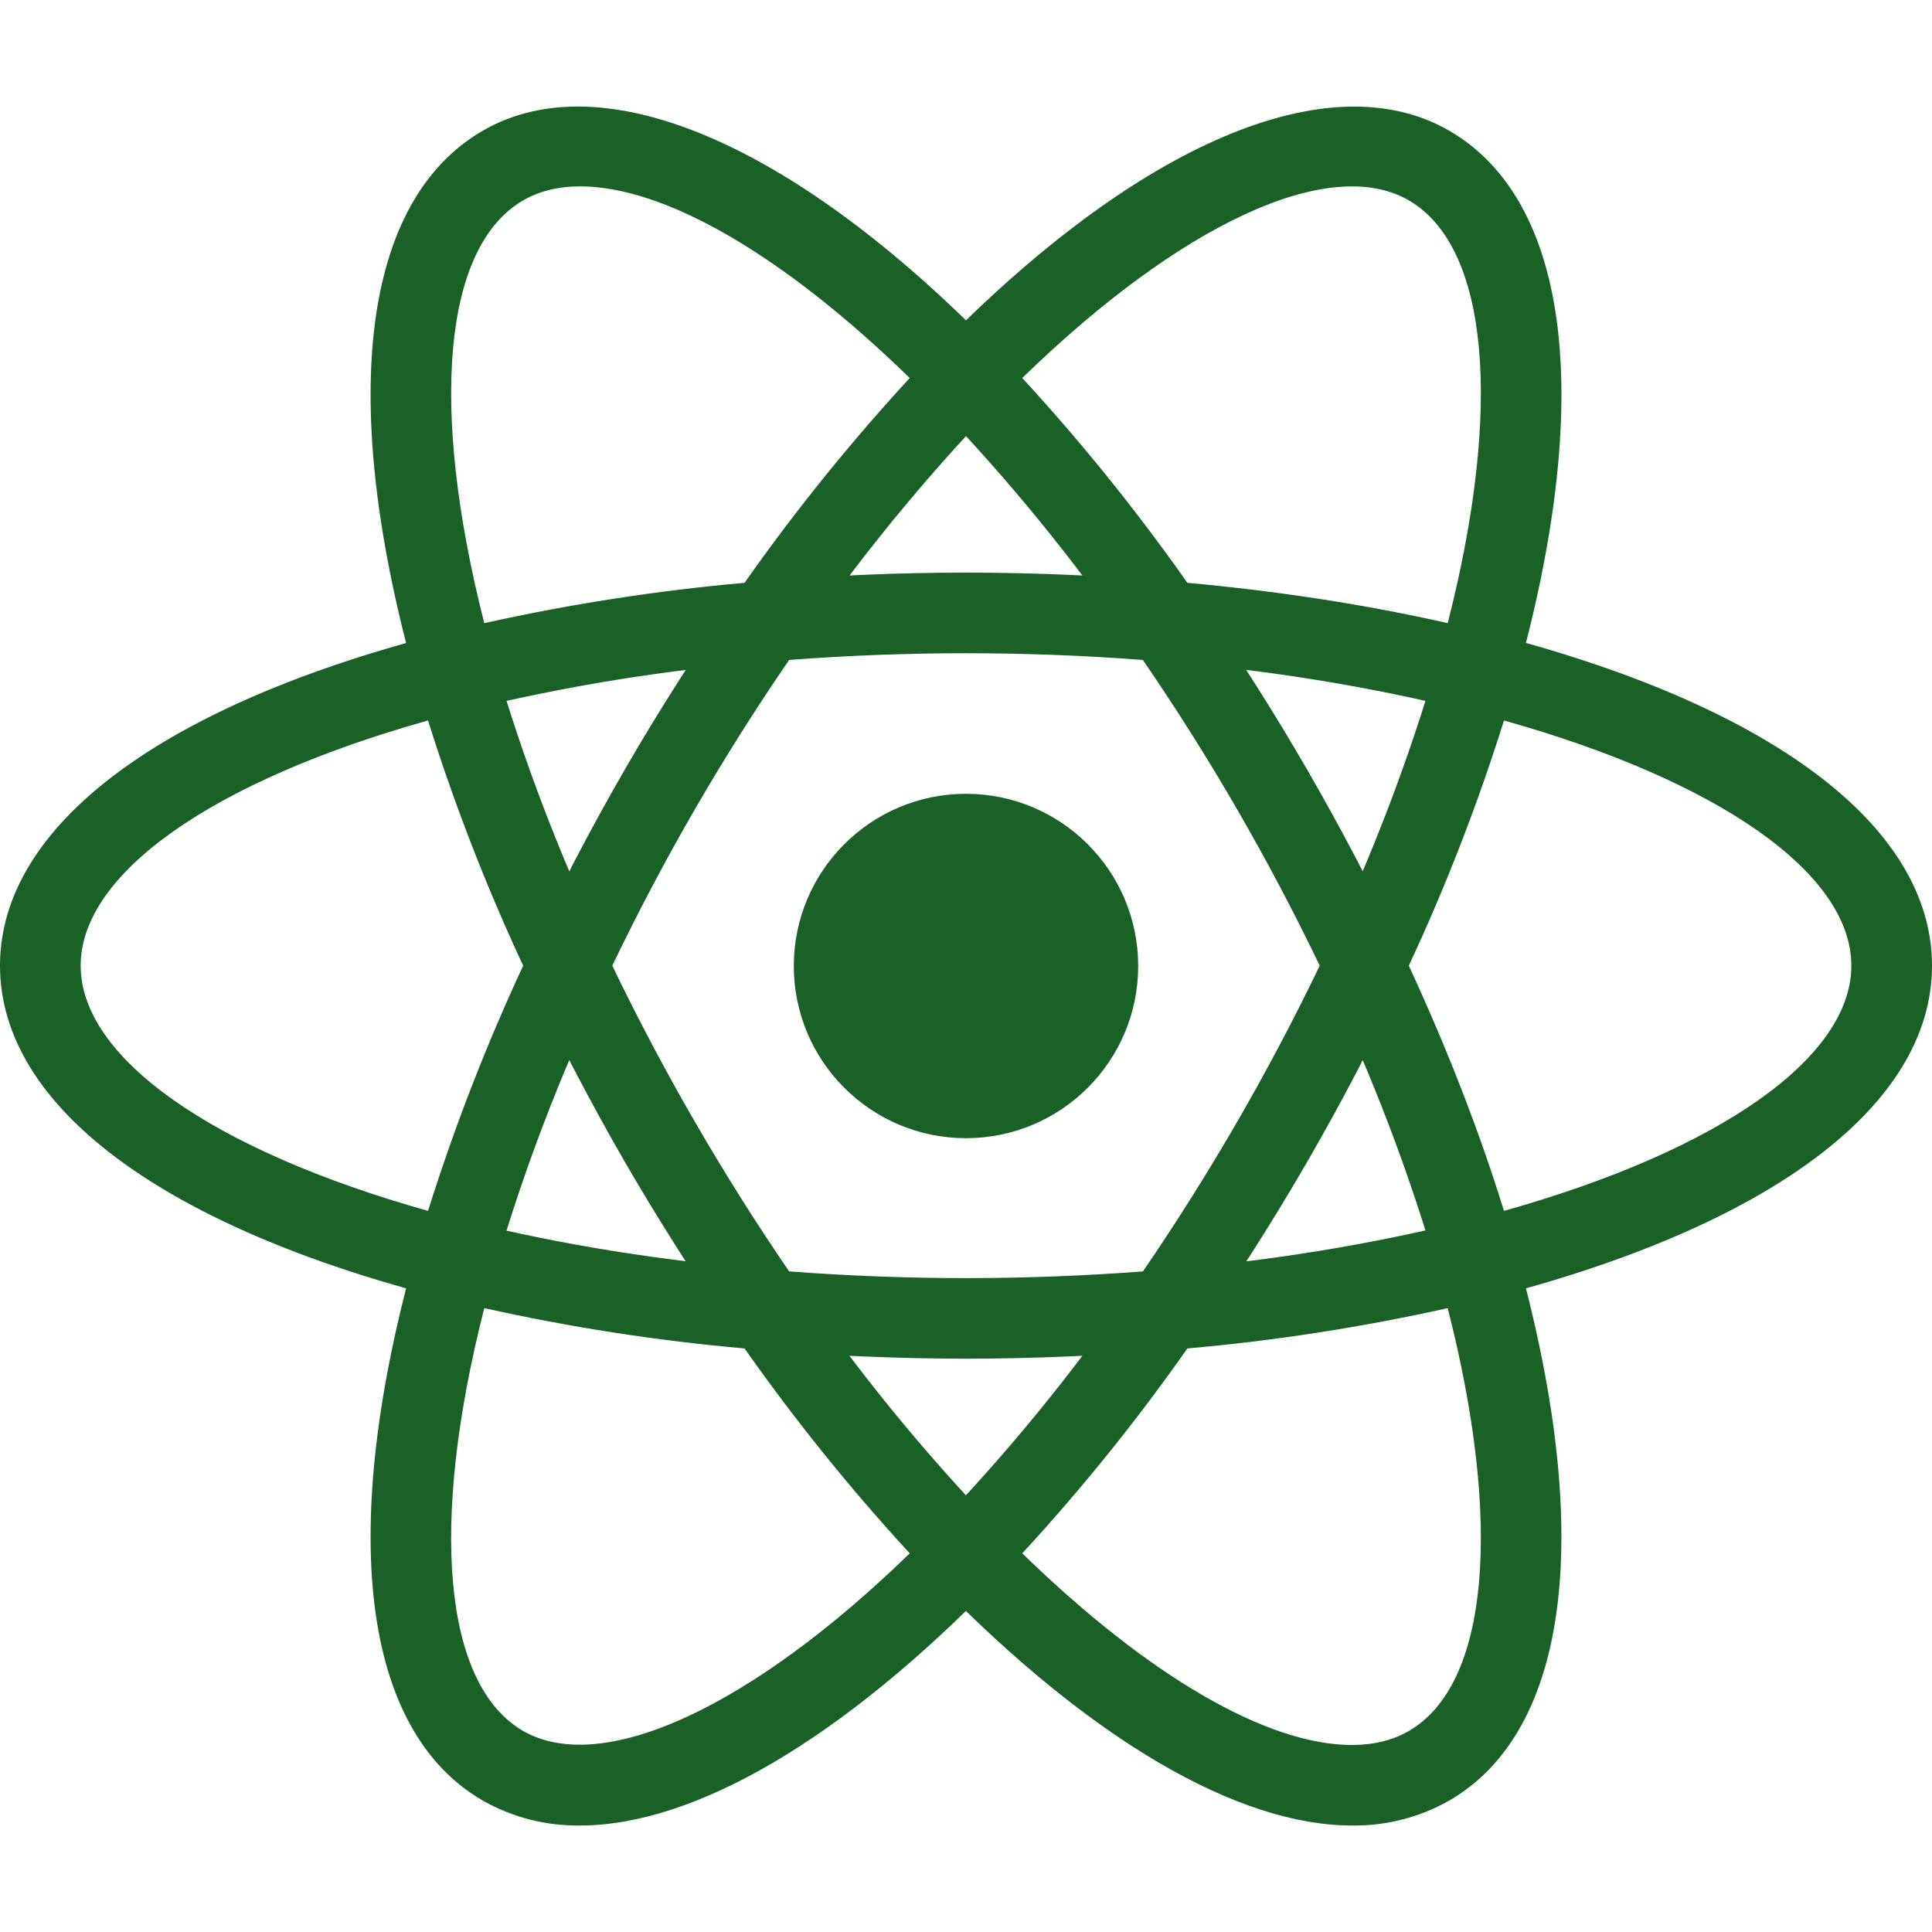
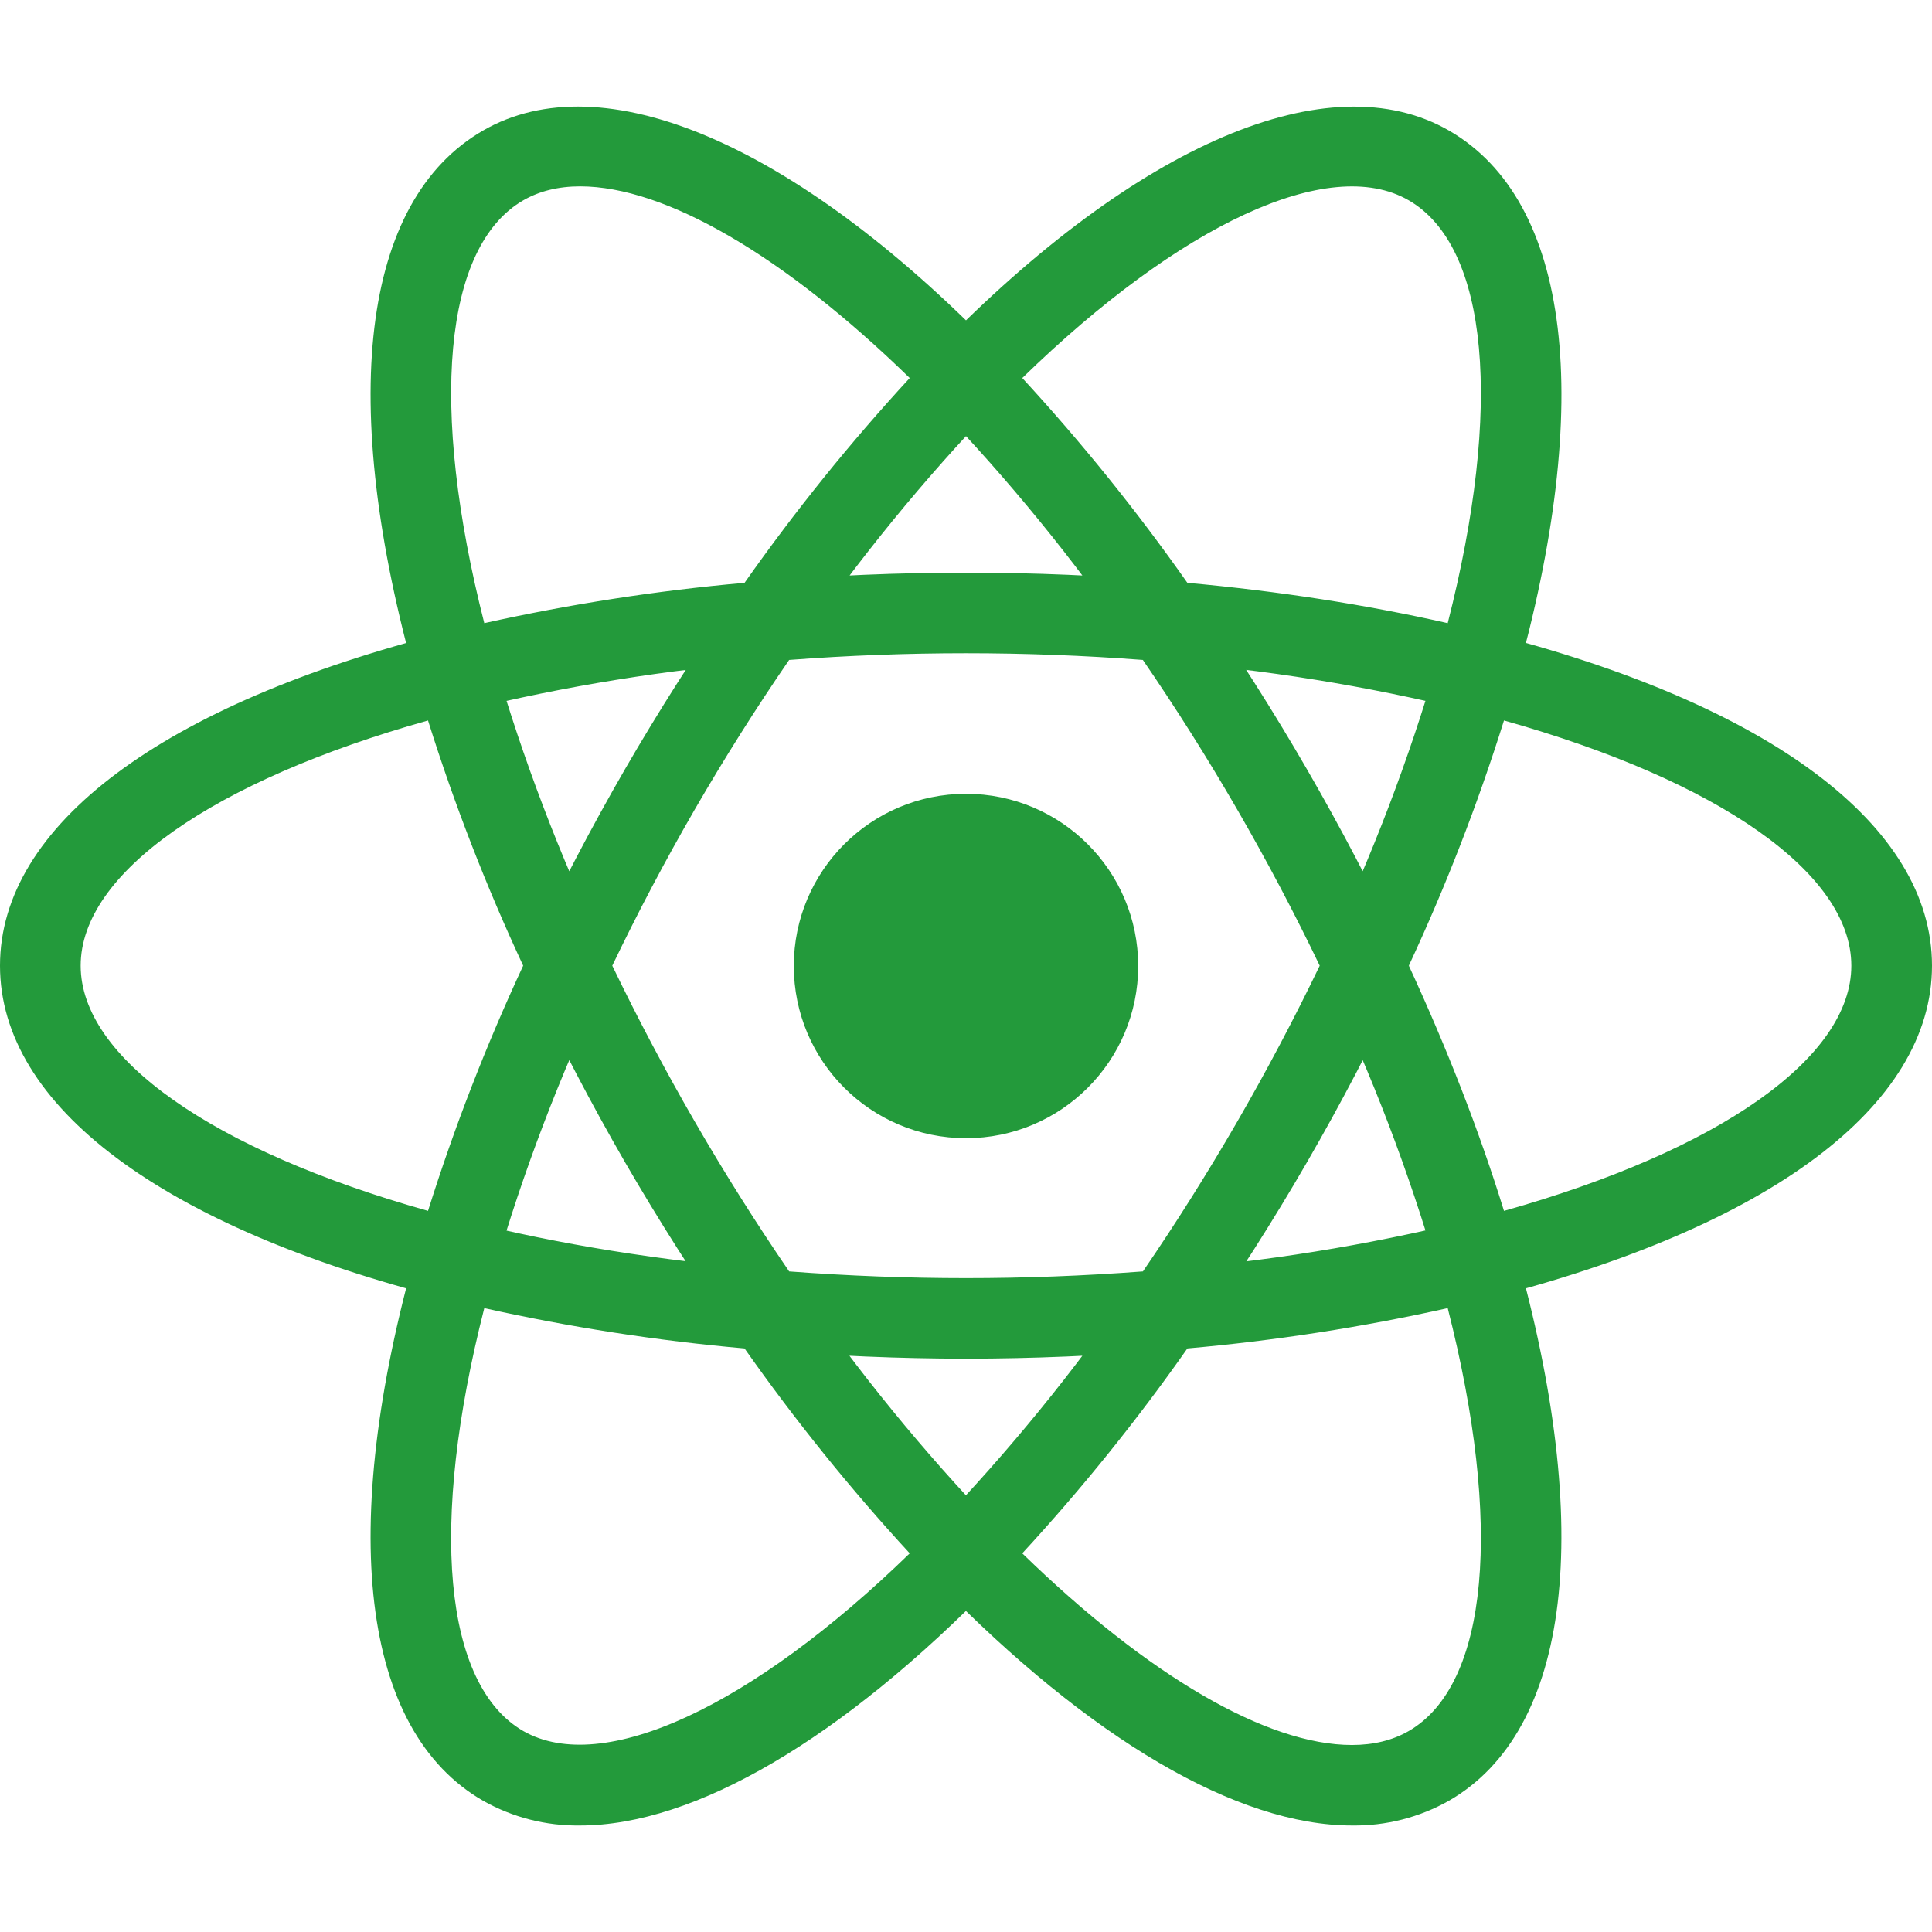
- <svg xmlns="http://www.w3.org/2000/svg" role="img" viewBox="0 0 24 24" fill="#196127">
+ <svg xmlns="http://www.w3.org/2000/svg" role="img" viewBox="0 0 24 24" fill="#239a3b">
  <path d="M12 9.861A2.139 2.139 0 1 0 12 14.139 2.139 2.139 0 1 0 12 9.861zM6.008 16.255l-.472-.12C2.018 15.246 0 13.737 0 11.996s2.018-3.25 5.536-4.139l.472-.119.133.468a23.53 23.53 0 0 0 1.363 3.578l.101.213-.101.213a23.307 23.307 0 0 0-1.363 3.578l-.133.467zM5.317 8.95c-2.674.751-4.315 1.9-4.315 3.046 0 1.145 1.641 2.294 4.315 3.046a24.95 24.95 0 0 1 1.182-3.046A24.752 24.752 0 0 1 5.317 8.95zM17.992 16.255l-.133-.469a23.357 23.357 0 0 0-1.364-3.577l-.101-.213.101-.213a23.42 23.42 0 0 0 1.364-3.578l.133-.468.473.119c3.517.889 5.535 2.398 5.535 4.14s-2.018 3.25-5.535 4.139l-.473.12zm-.491-4.259c.48 1.039.877 2.06 1.182 3.046 2.675-.752 4.315-1.901 4.315-3.046 0-1.146-1.641-2.294-4.315-3.046a24.788 24.788 0 0 1-1.182 3.046zM5.31 8.945l-.133-.467C4.188 4.992 4.488 2.494 6 1.622c1.483-.856 3.864.155 6.359 2.716l.34.349-.34.349a23.552 23.552 0 0 0-2.422 2.967l-.135.193-.235.02a23.657 23.657 0 0 0-3.785.61l-.472.119zm1.896-6.63c-.268 0-.505.058-.705.173-.994.573-1.17 2.565-.485 5.253a25.122 25.122 0 0 1 3.233-.501 24.847 24.847 0 0 1 2.052-2.544c-1.56-1.519-3.037-2.381-4.095-2.381zM16.795 22.677c-.001 0-.001 0 0 0-1.425 0-3.255-1.073-5.154-3.023l-.34-.349.34-.349a23.53 23.53 0 0 0 2.421-2.968l.135-.193.234-.02a23.63 23.63 0 0 0 3.787-.609l.472-.119.134.468c.987 3.484.688 5.983-.824 6.854a2.38 2.38 0 0 1-1.205.308zm-4.096-3.381c1.56 1.519 3.037 2.381 4.095 2.381h.001c.267 0 .505-.058.704-.173.994-.573 1.171-2.566.485-5.254a25.02 25.02 0 0 1-3.234.501 24.674 24.674 0 0 1-2.051 2.545zM18.69 8.945l-.472-.119a23.479 23.479 0 0 0-3.787-.61l-.234-.02-.135-.193a23.414 23.414 0 0 0-2.421-2.967l-.34-.349.34-.349C14.135 1.778 16.515.767 18 1.622c1.512.872 1.812 3.37.824 6.855l-.134.468zM14.75 7.24c1.142.104 2.227.273 3.234.501.686-2.688.509-4.68-.485-5.253-.988-.571-2.845.304-4.8 2.208A24.849 24.849 0 0 1 14.75 7.24zM7.206 22.677A2.38 2.38 0 0 1 6 22.369c-1.512-.871-1.812-3.369-.823-6.854l.132-.468.472.119c1.155.291 2.429.496 3.785.609l.235.02.134.193a23.596 23.596 0 0 0 2.422 2.968l.34.349-.34.349c-1.898 1.95-3.728 3.023-5.151 3.023zm-1.19-6.427c-.686 2.688-.509 4.681.485 5.254.987.563 2.843-.305 4.8-2.208a24.998 24.998 0 0 1-2.052-2.545 24.976 24.976 0 0 1-3.233-.501zM12 16.878c-.823 0-1.669-.036-2.516-.106l-.235-.02-.135-.193a30.388 30.388 0 0 1-1.35-2.122 30.354 30.354 0 0 1-1.166-2.228l-.1-.213.1-.213a30.3 30.3 0 0 1 1.166-2.228c.414-.716.869-1.43 1.35-2.122l.135-.193.235-.02a29.785 29.785 0 0 1 5.033 0l.234.02.134.193a30.006 30.006 0 0 1 2.517 4.35l.101.213-.101.213a29.6 29.6 0 0 1-2.517 4.35l-.134.193-.234.02c-.847.07-1.694.106-2.517.106zm-2.197-1.084c1.48.111 2.914.111 4.395 0a29.006 29.006 0 0 0 2.196-3.798 28.585 28.585 0 0 0-2.197-3.798 29.031 29.031 0 0 0-4.394 0 28.477 28.477 0 0 0-2.197 3.798 29.114 29.114 0 0 0 2.197 3.798z" />
</svg>
